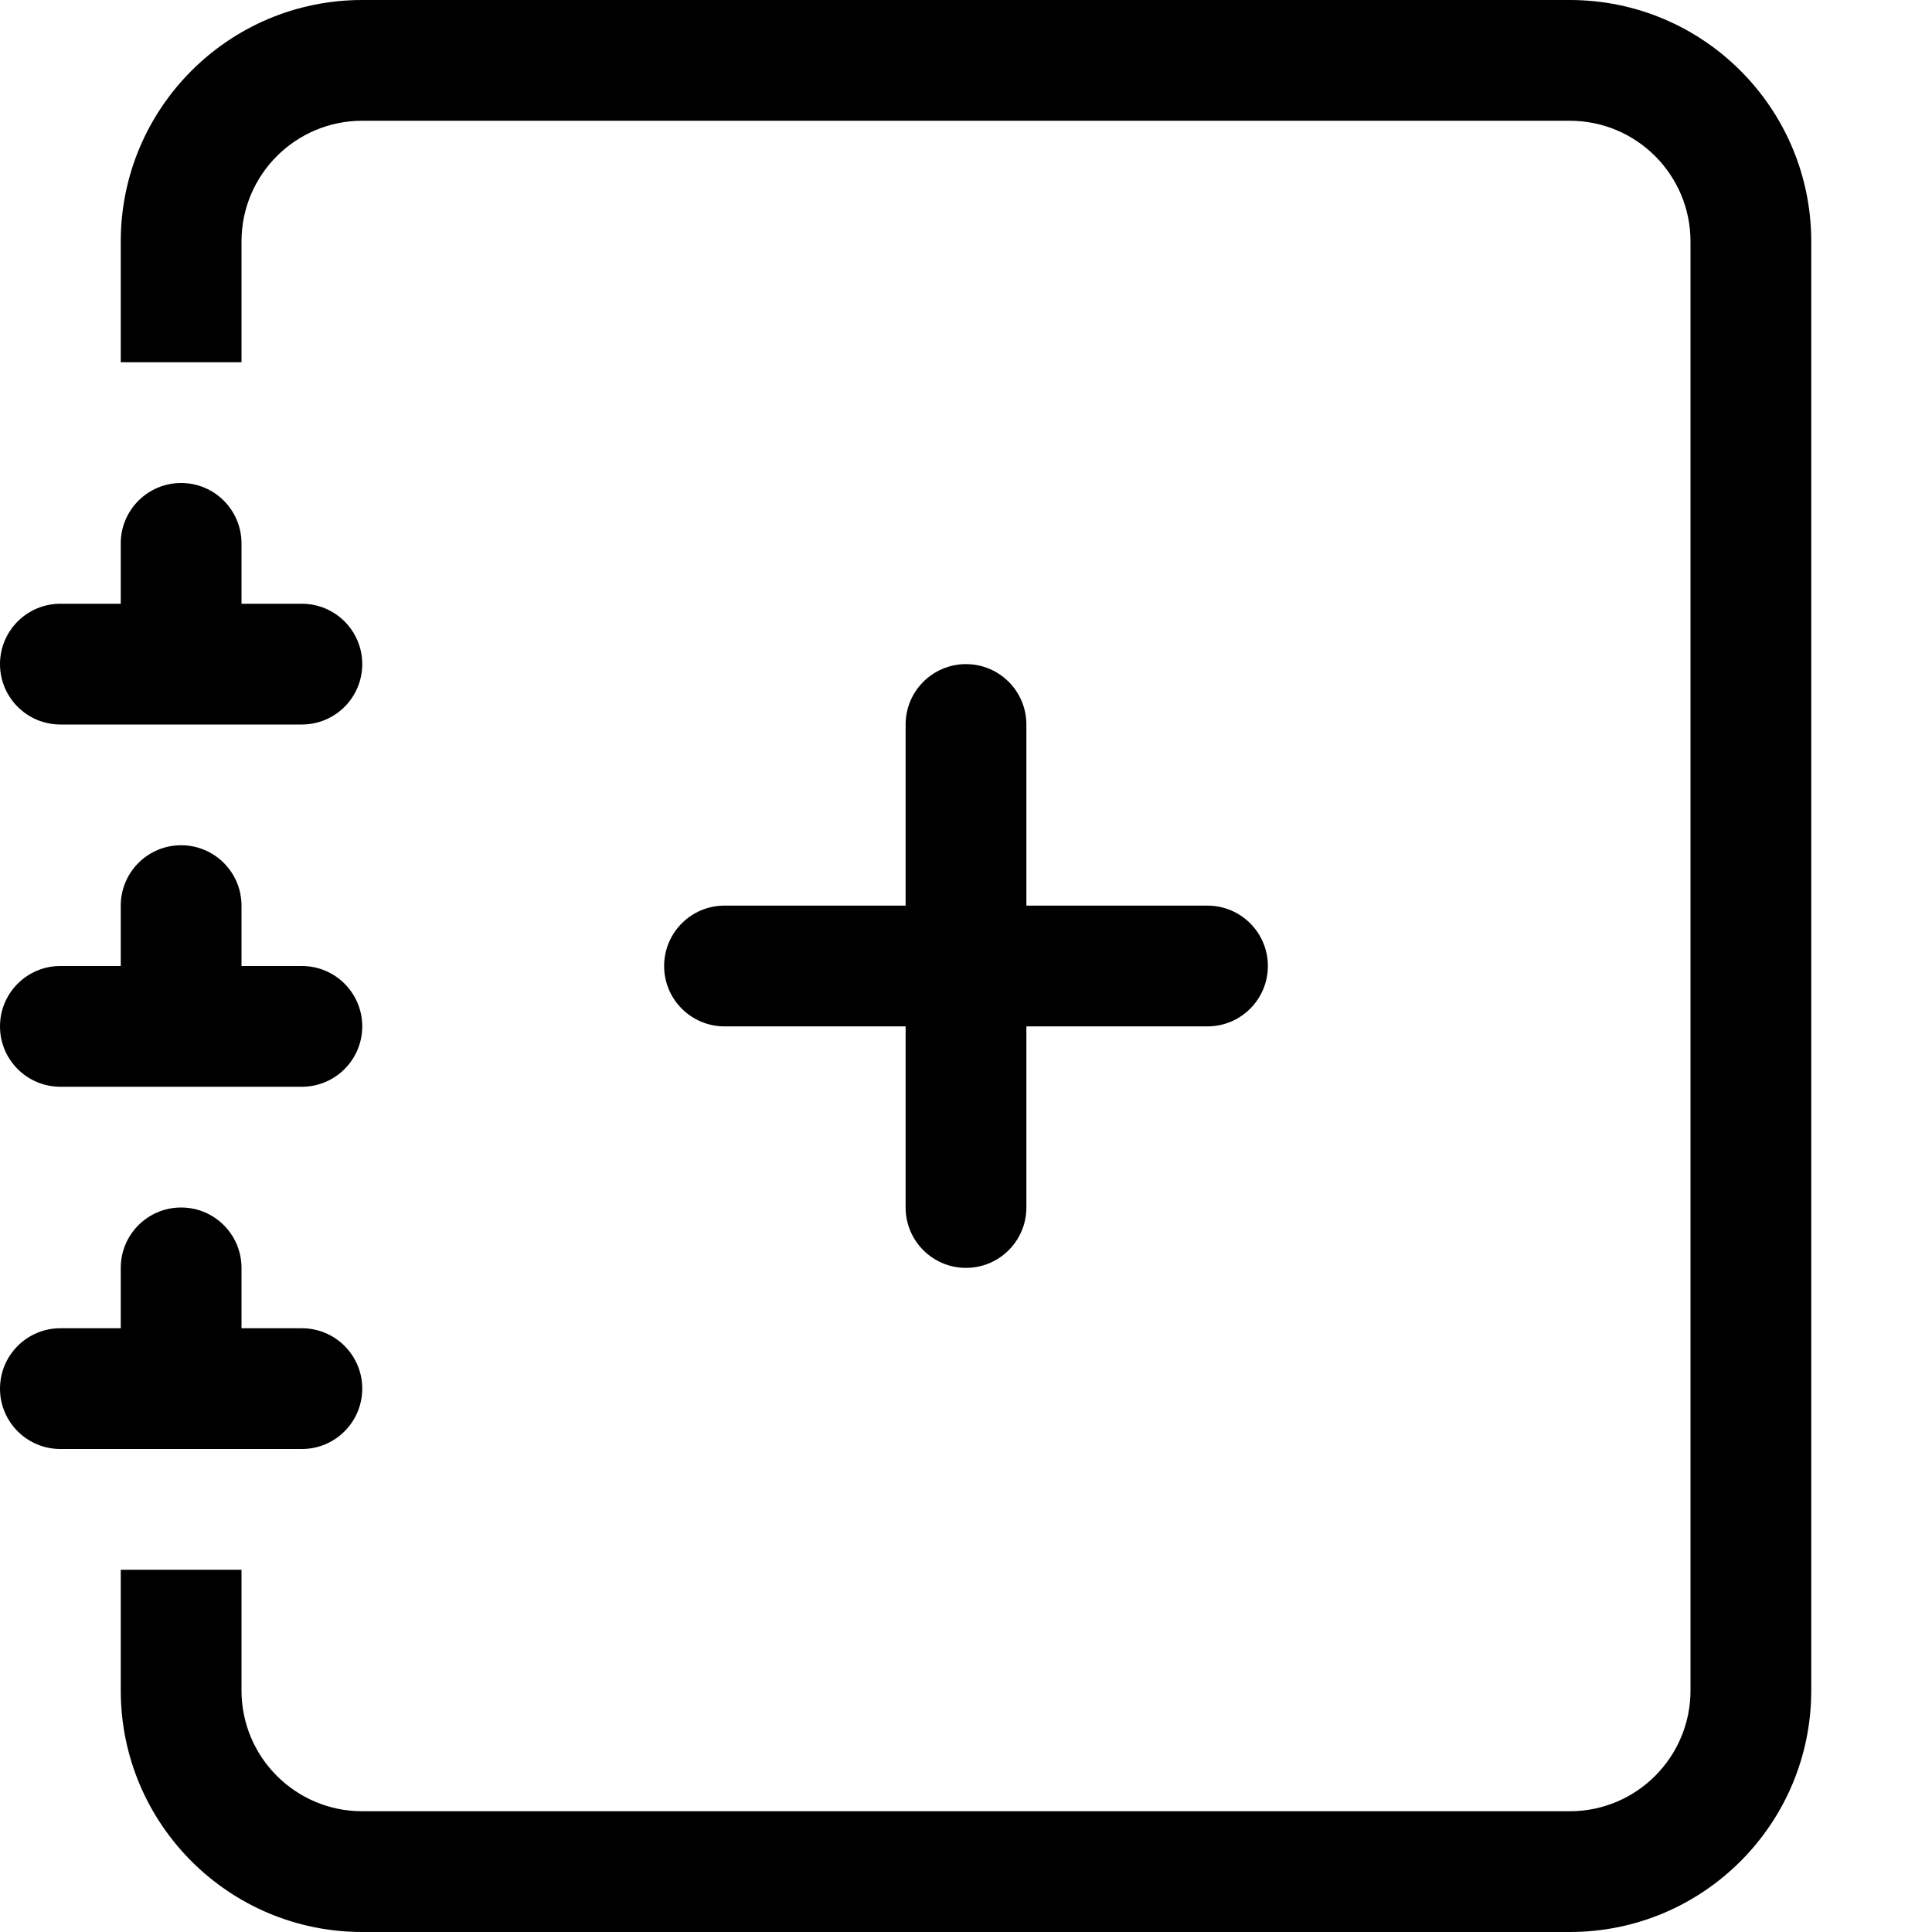
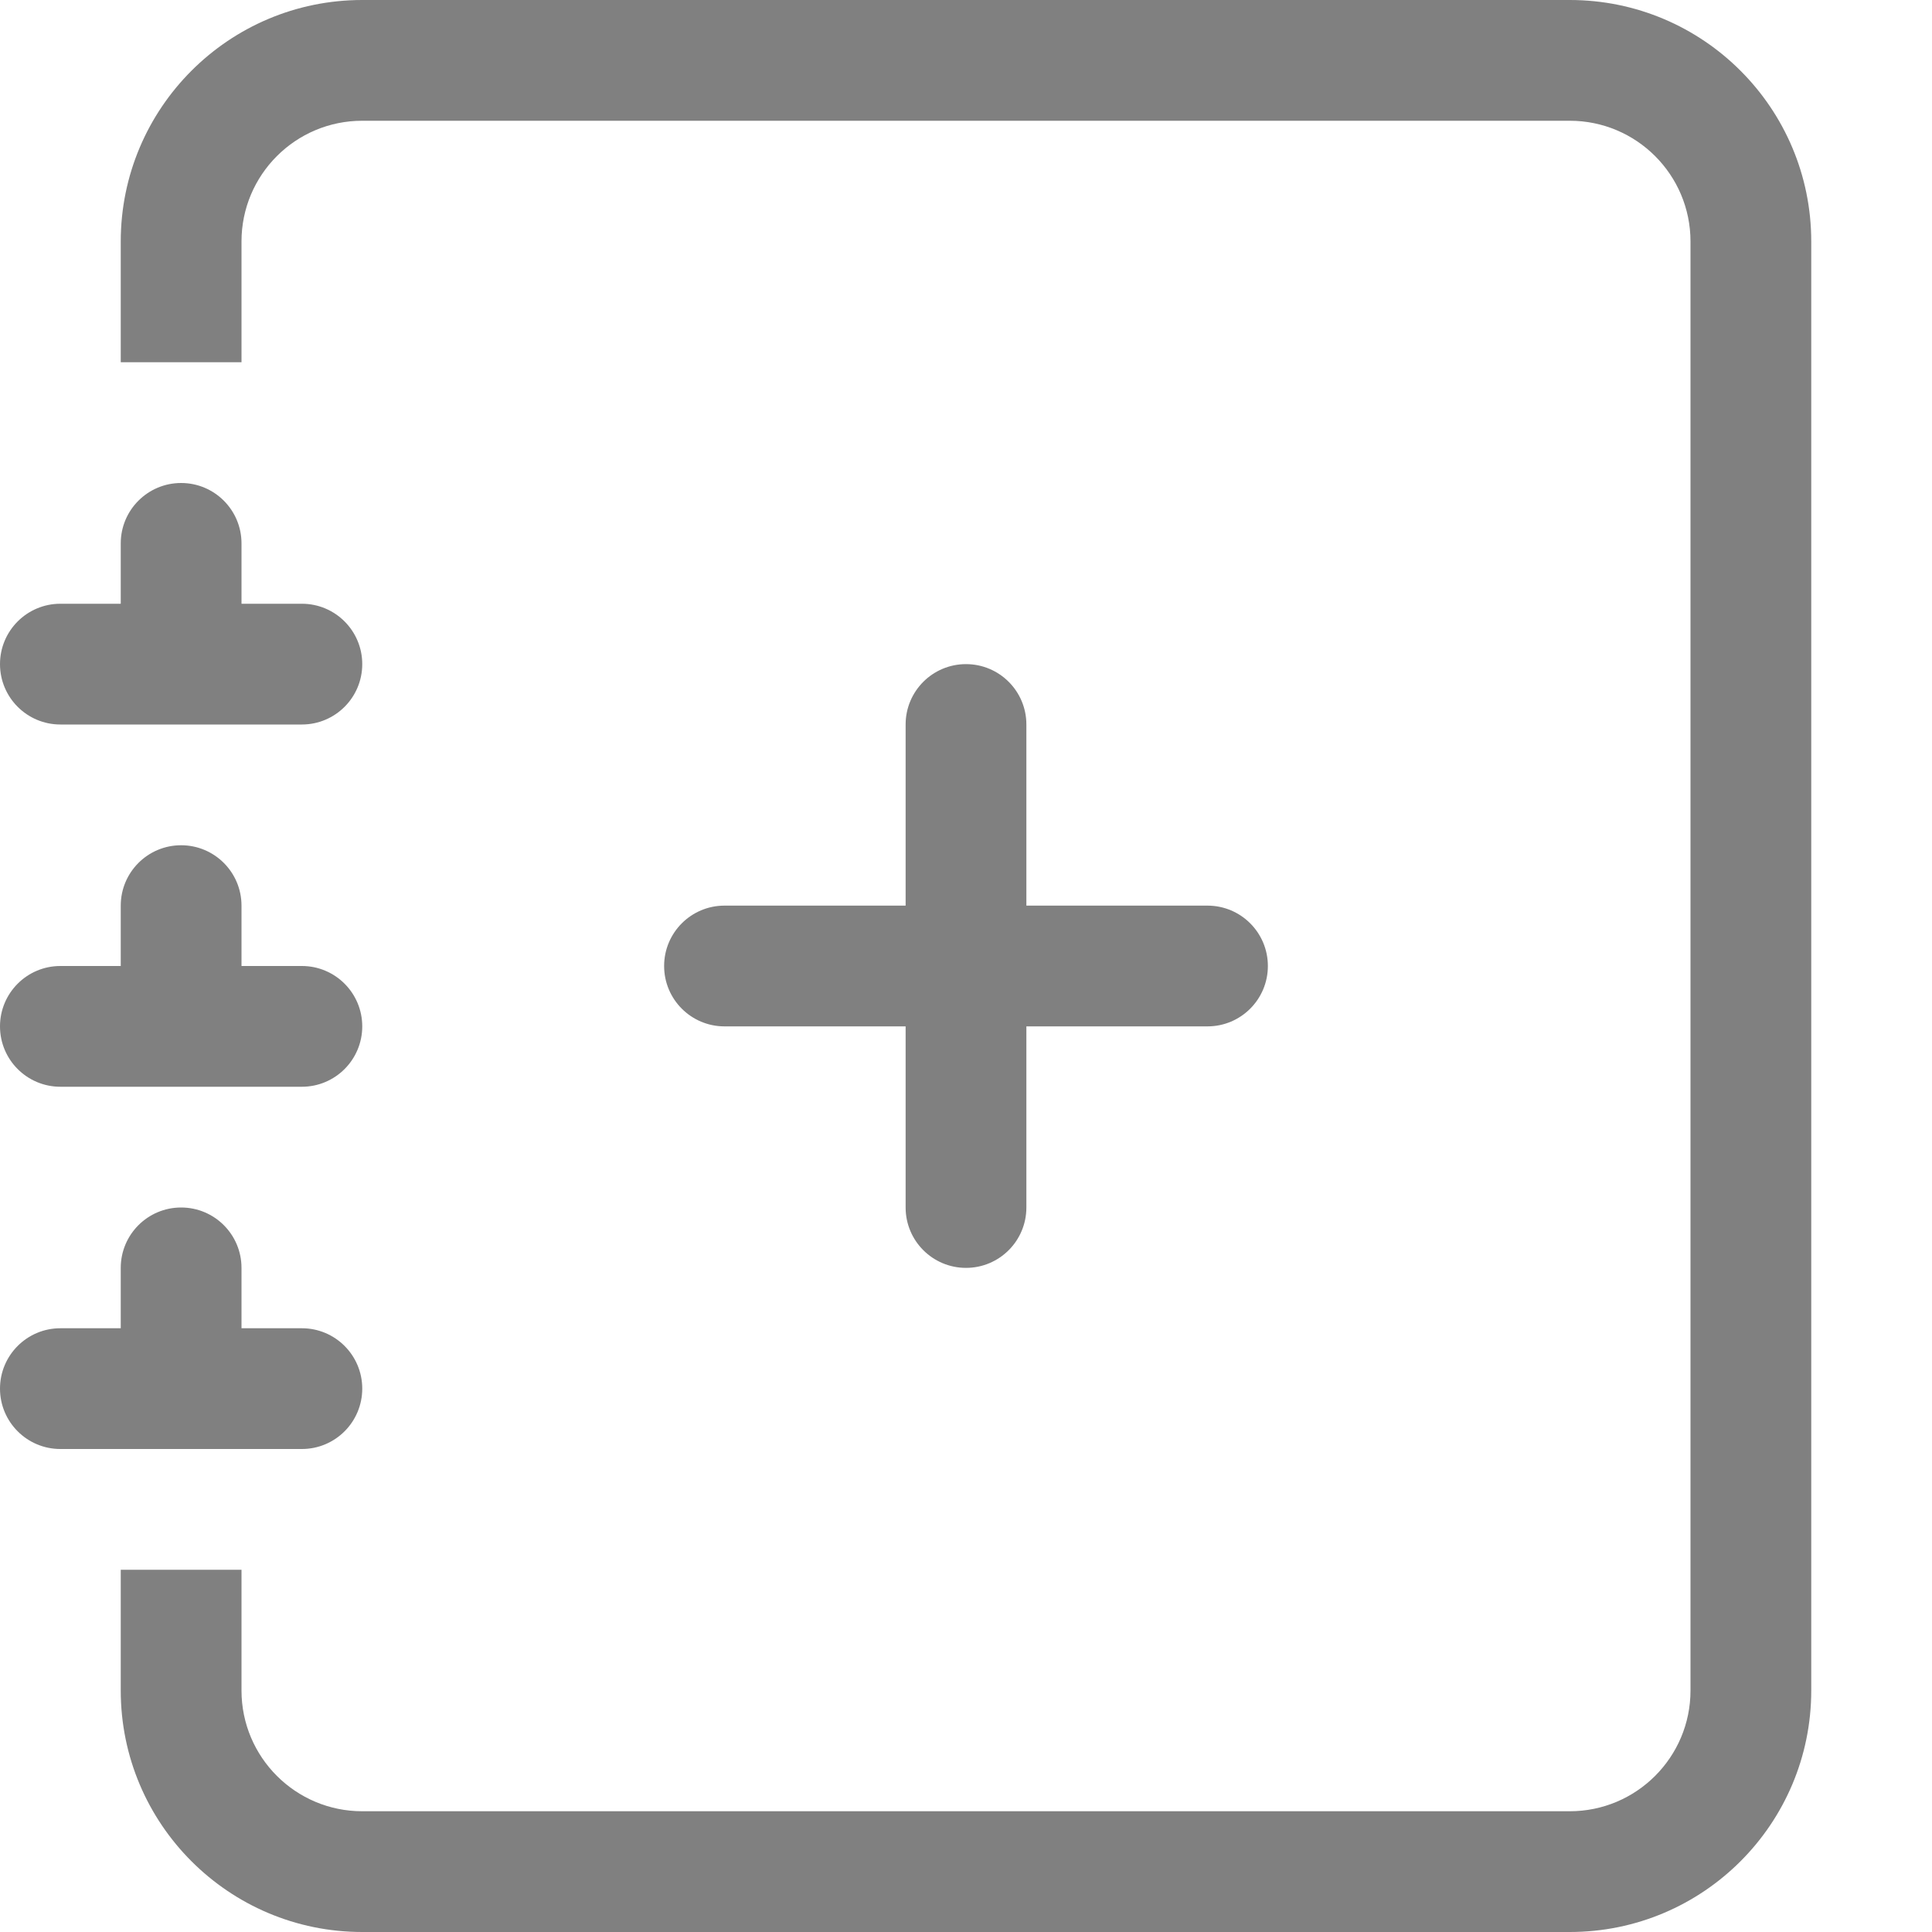
- <svg xmlns="http://www.w3.org/2000/svg" width="16" height="16" fill="currentColor" class="bi bi-journal-plus" viewBox="0 0 16 16">
+ <svg xmlns="http://www.w3.org/2000/svg" width="16" height="16" fill="grey" class="bi bi-journal-plus" viewBox="0 0 16 16">
  <path fill-rule="evenodd" d="M8 5.5a.5.5 0 0 1 .5.5v1.5H10a.5.5 0 0 1 0 1H8.5V10a.5.5 0 0 1-1 0V8.5H6a.5.5 0 0 1 0-1h1.5V6a.5.5 0 0 1 .5-.5" />
  <path d="M3 0h10a2 2 0 0 1 2 2v12a2 2 0 0 1-2 2H3a2 2 0 0 1-2-2v-1h1v1a1 1 0 0 0 1 1h10a1 1 0 0 0 1-1V2a1 1 0 0 0-1-1H3a1 1 0 0 0-1 1v1H1V2a2 2 0 0 1 2-2" />
  <path d="M1 5v-.5a.5.5 0 0 1 1 0V5h.5a.5.5 0 0 1 0 1h-2a.5.5 0 0 1 0-1zm0 3v-.5a.5.5 0 0 1 1 0V8h.5a.5.5 0 0 1 0 1h-2a.5.5 0 0 1 0-1zm0 3v-.5a.5.5 0 0 1 1 0v.5h.5a.5.5 0 0 1 0 1h-2a.5.5 0 0 1 0-1z" />
</svg>
